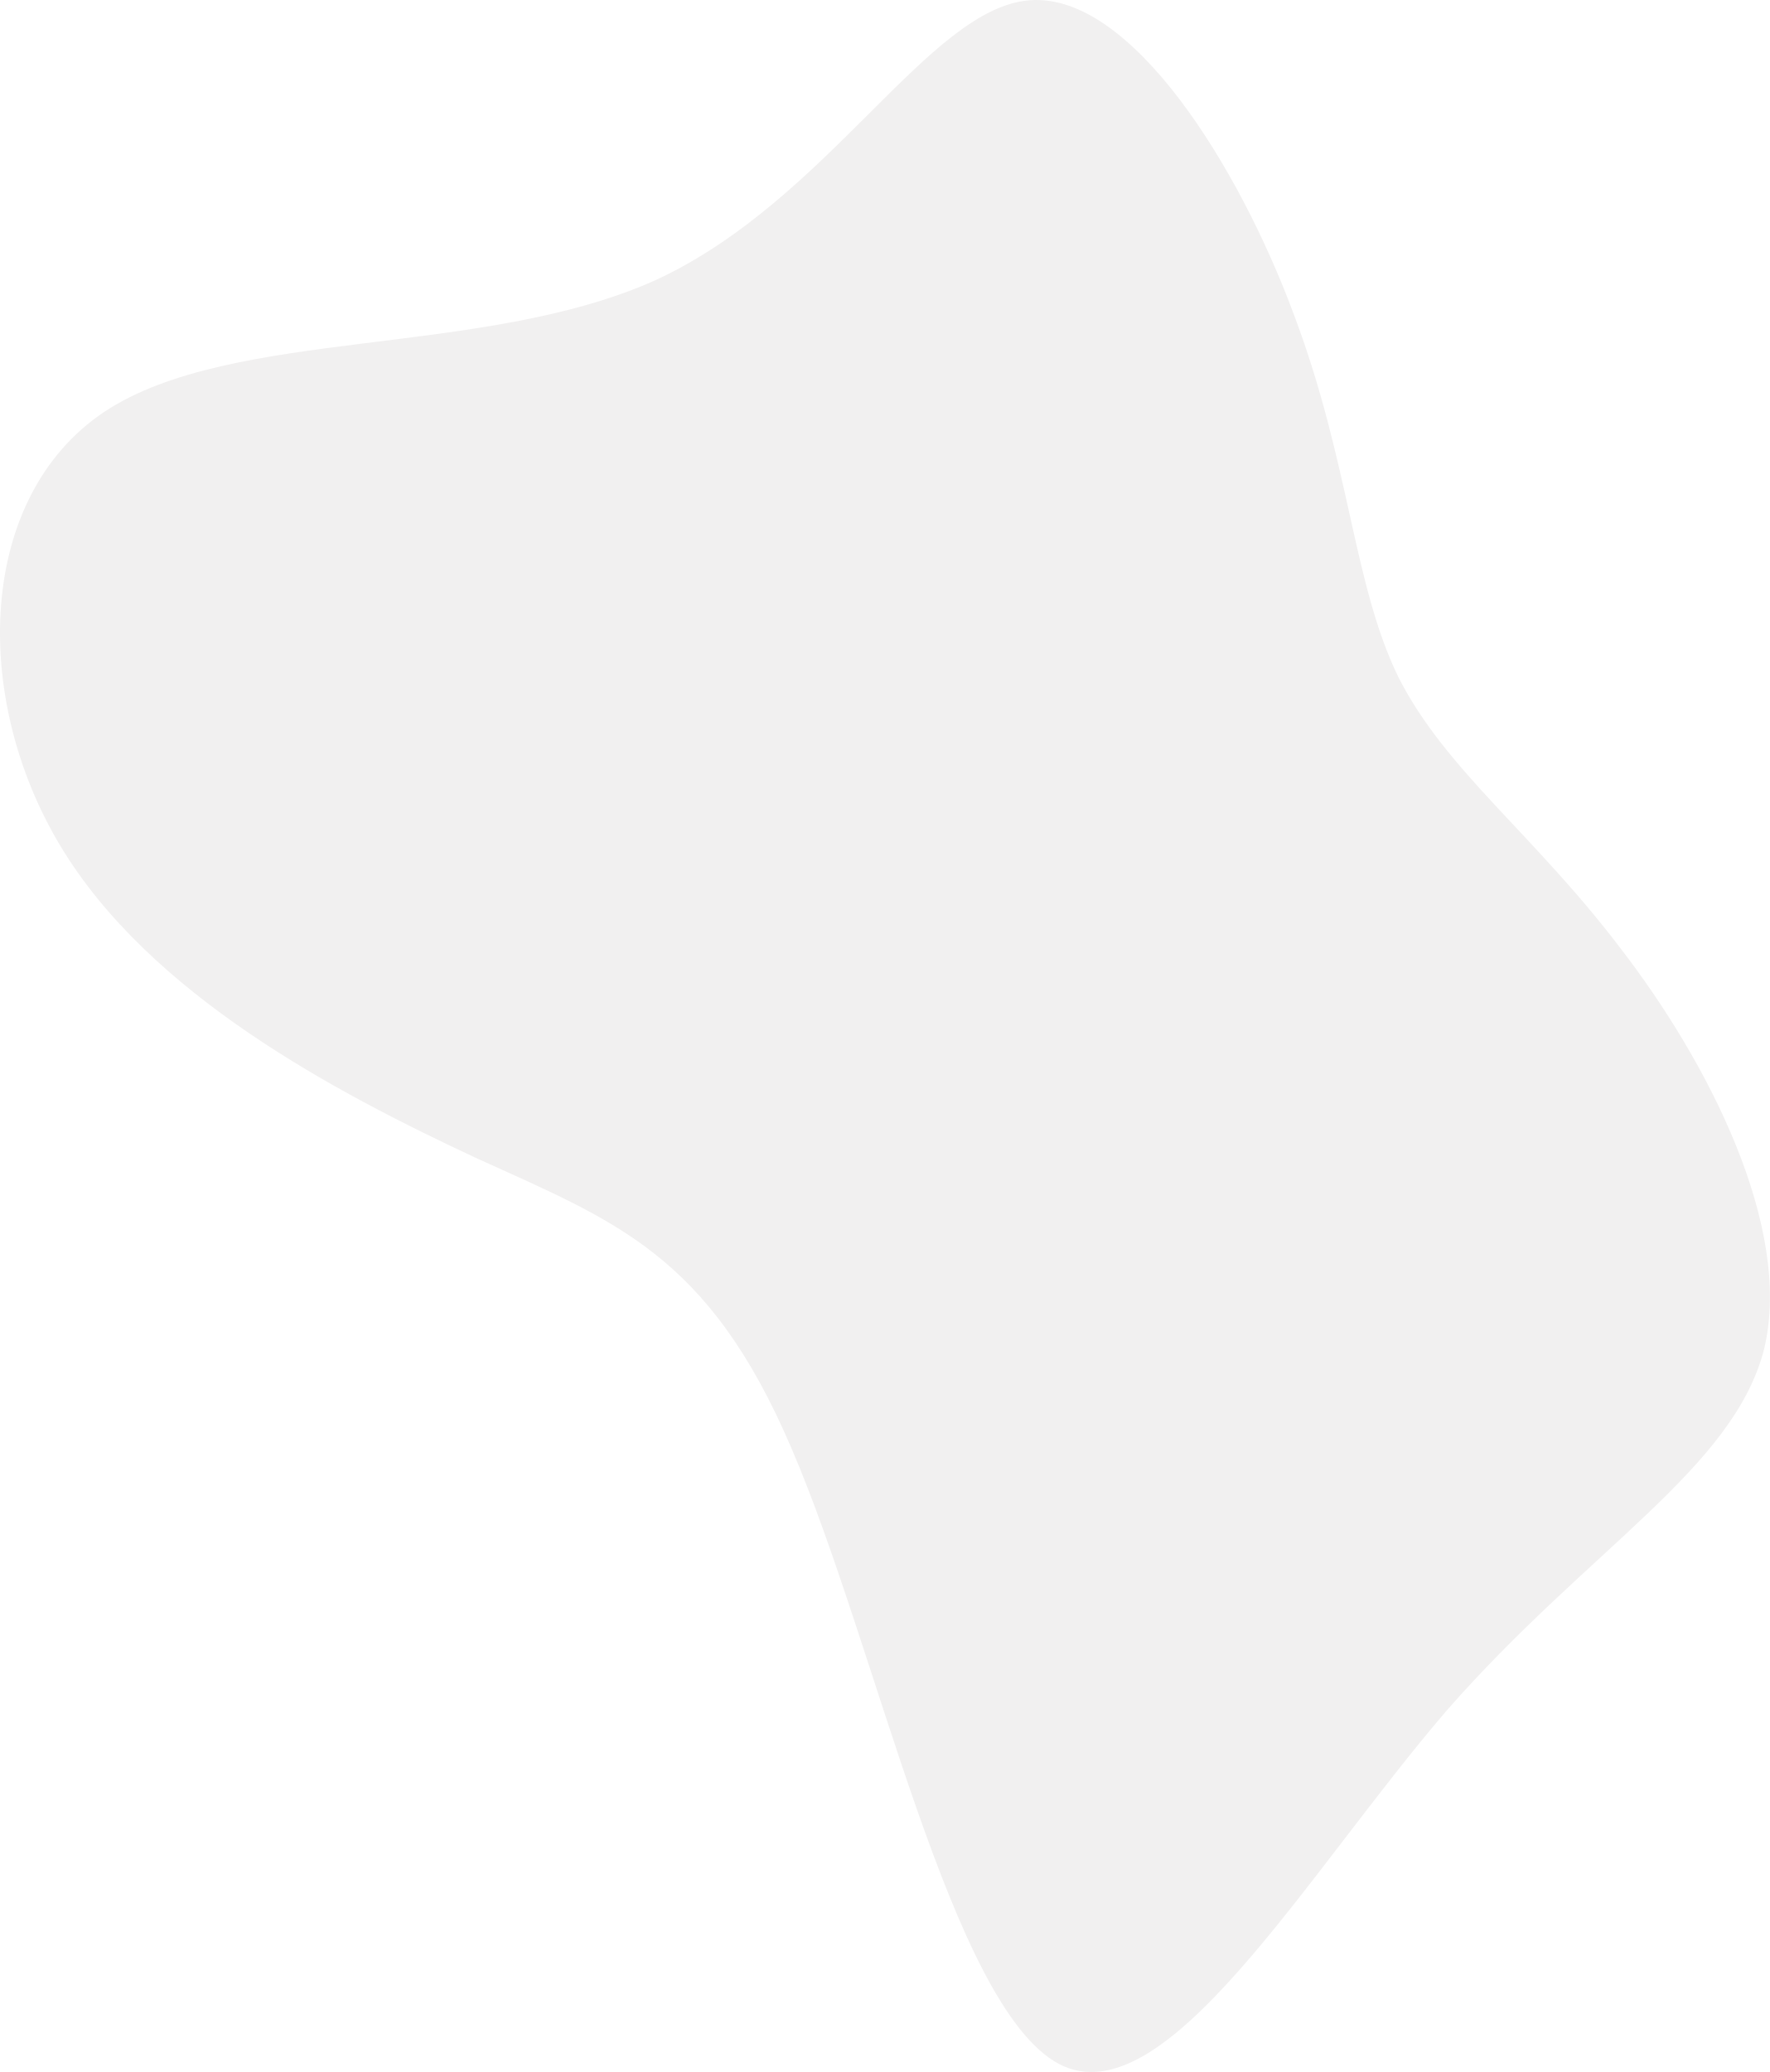
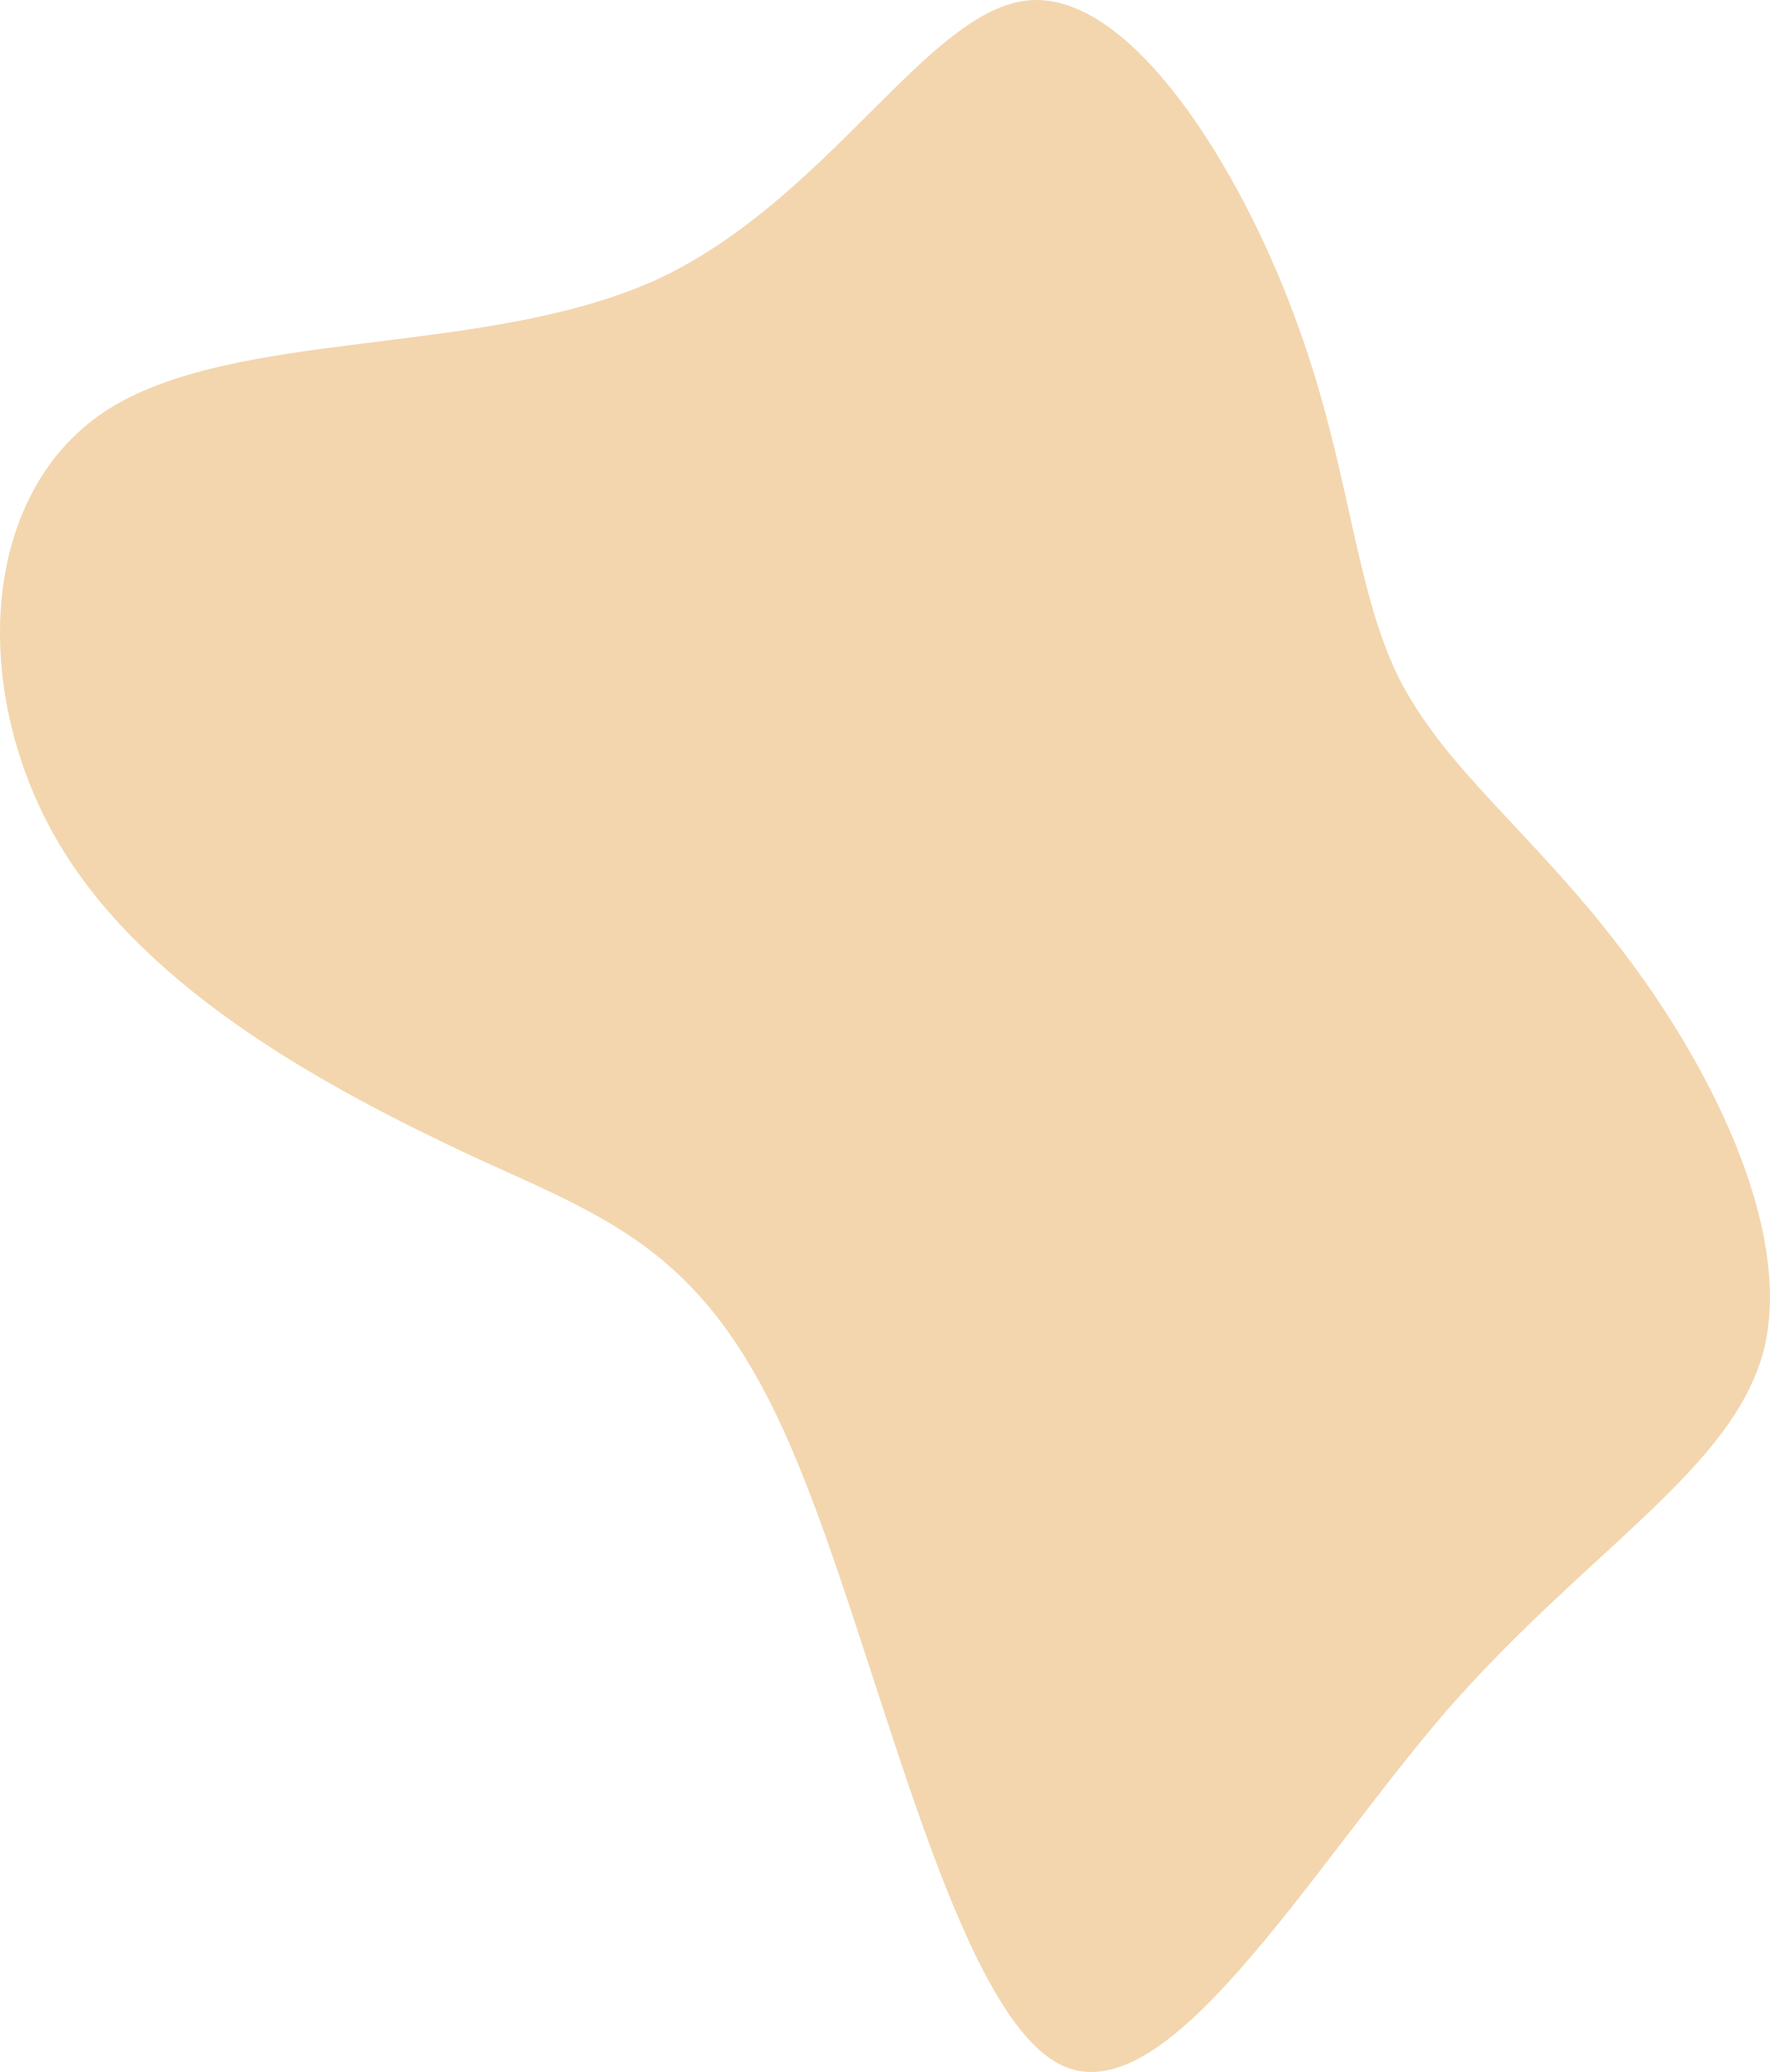
<svg xmlns="http://www.w3.org/2000/svg" viewBox="0 0 352 412" fill="none">
-   <path d="M257.326 62.548C268.49 92.137 269.093 116.292 278.145 134.71C287.499 153.128 304.999 165.809 322.197 188.454C339.697 211.099 356.594 244.009 350.861 268.164C344.827 292.017 316.163 307.717 287.8 340.024C259.74 372.633 231.679 421.546 210.558 410.375C189.135 398.901 174.351 327.343 157.454 288.092C140.859 249.142 122.152 242.802 94.393 230.121C66.634 217.137 29.823 197.814 12.021 168.224C-5.78 138.635 -4.574 98.78 20.772 81.871C46.418 64.963 95.902 71.304 130.6 55.603C164.997 39.601 184.61 1.557 204.825 0.048C225.041 -1.462 246.464 33.26 257.326 62.548Z" fill="#f1f0f0" />
+   <path d="M257.326 62.548C268.49 92.137 269.093 116.292 278.145 134.71C287.499 153.128 304.999 165.809 322.197 188.454C339.697 211.099 356.594 244.009 350.861 268.164C344.827 292.017 316.163 307.717 287.8 340.024C259.74 372.633 231.679 421.546 210.558 410.375C189.135 398.901 174.351 327.343 157.454 288.092C140.859 249.142 122.152 242.802 94.393 230.121C66.634 217.137 29.823 197.814 12.021 168.224C-5.78 138.635 -4.574 98.78 20.772 81.871C46.418 64.963 95.902 71.304 130.6 55.603C164.997 39.601 184.61 1.557 204.825 0.048C225.041 -1.462 246.464 33.26 257.326 62.548Z" fill="#F3D6AE" />
  <defs>
    <linearGradient id="paint0_linear_327_3264" x1="66.31" y1="-67.418" x2="490.081" y2="413.684" gradientUnits="userSpaceOnUse">
      <stop stop-color="#ECBD79" />
-       <stop offset="0.26" stop-color="#ECC26C" stop-opacity="0.99" />
+       <stop offset="0.26" stop-color="#ecb479" stop-opacity="0.99" />
      <stop offset="0.667" stop-color="#EABA86" />
      <stop offset="1" stop-color="#ECB479" />
    </linearGradient>
  </defs>
</svg>
